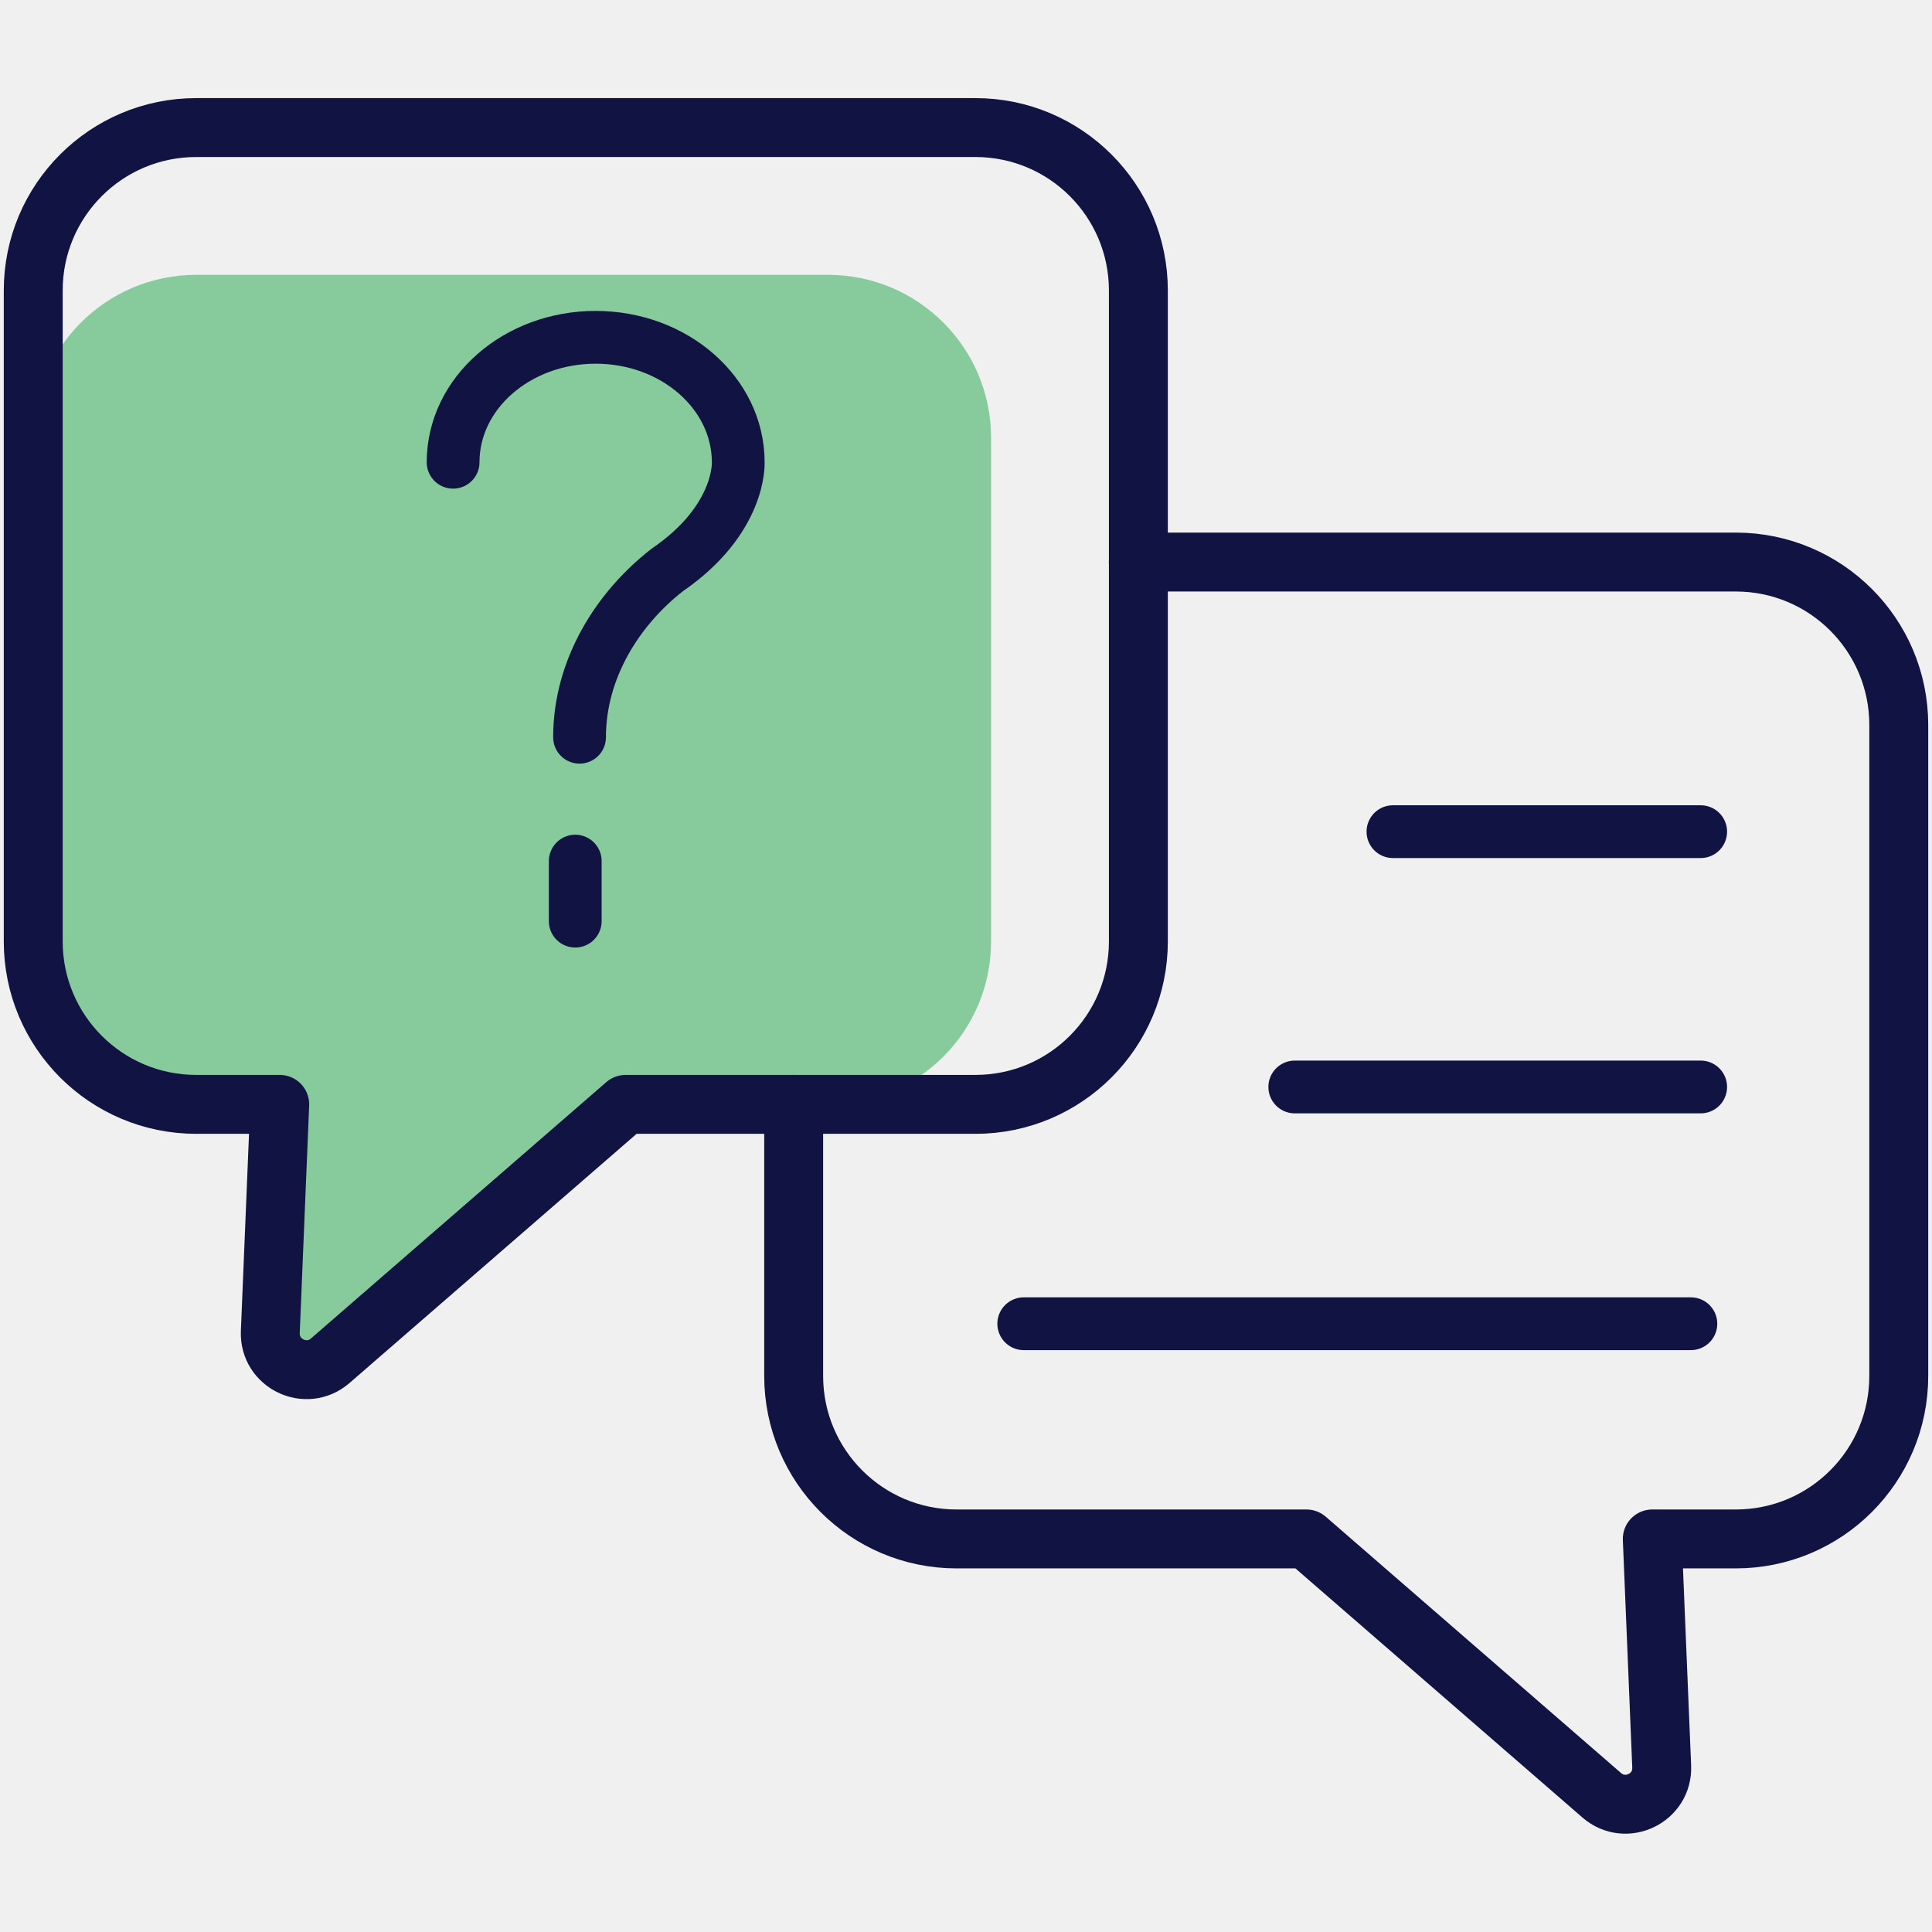
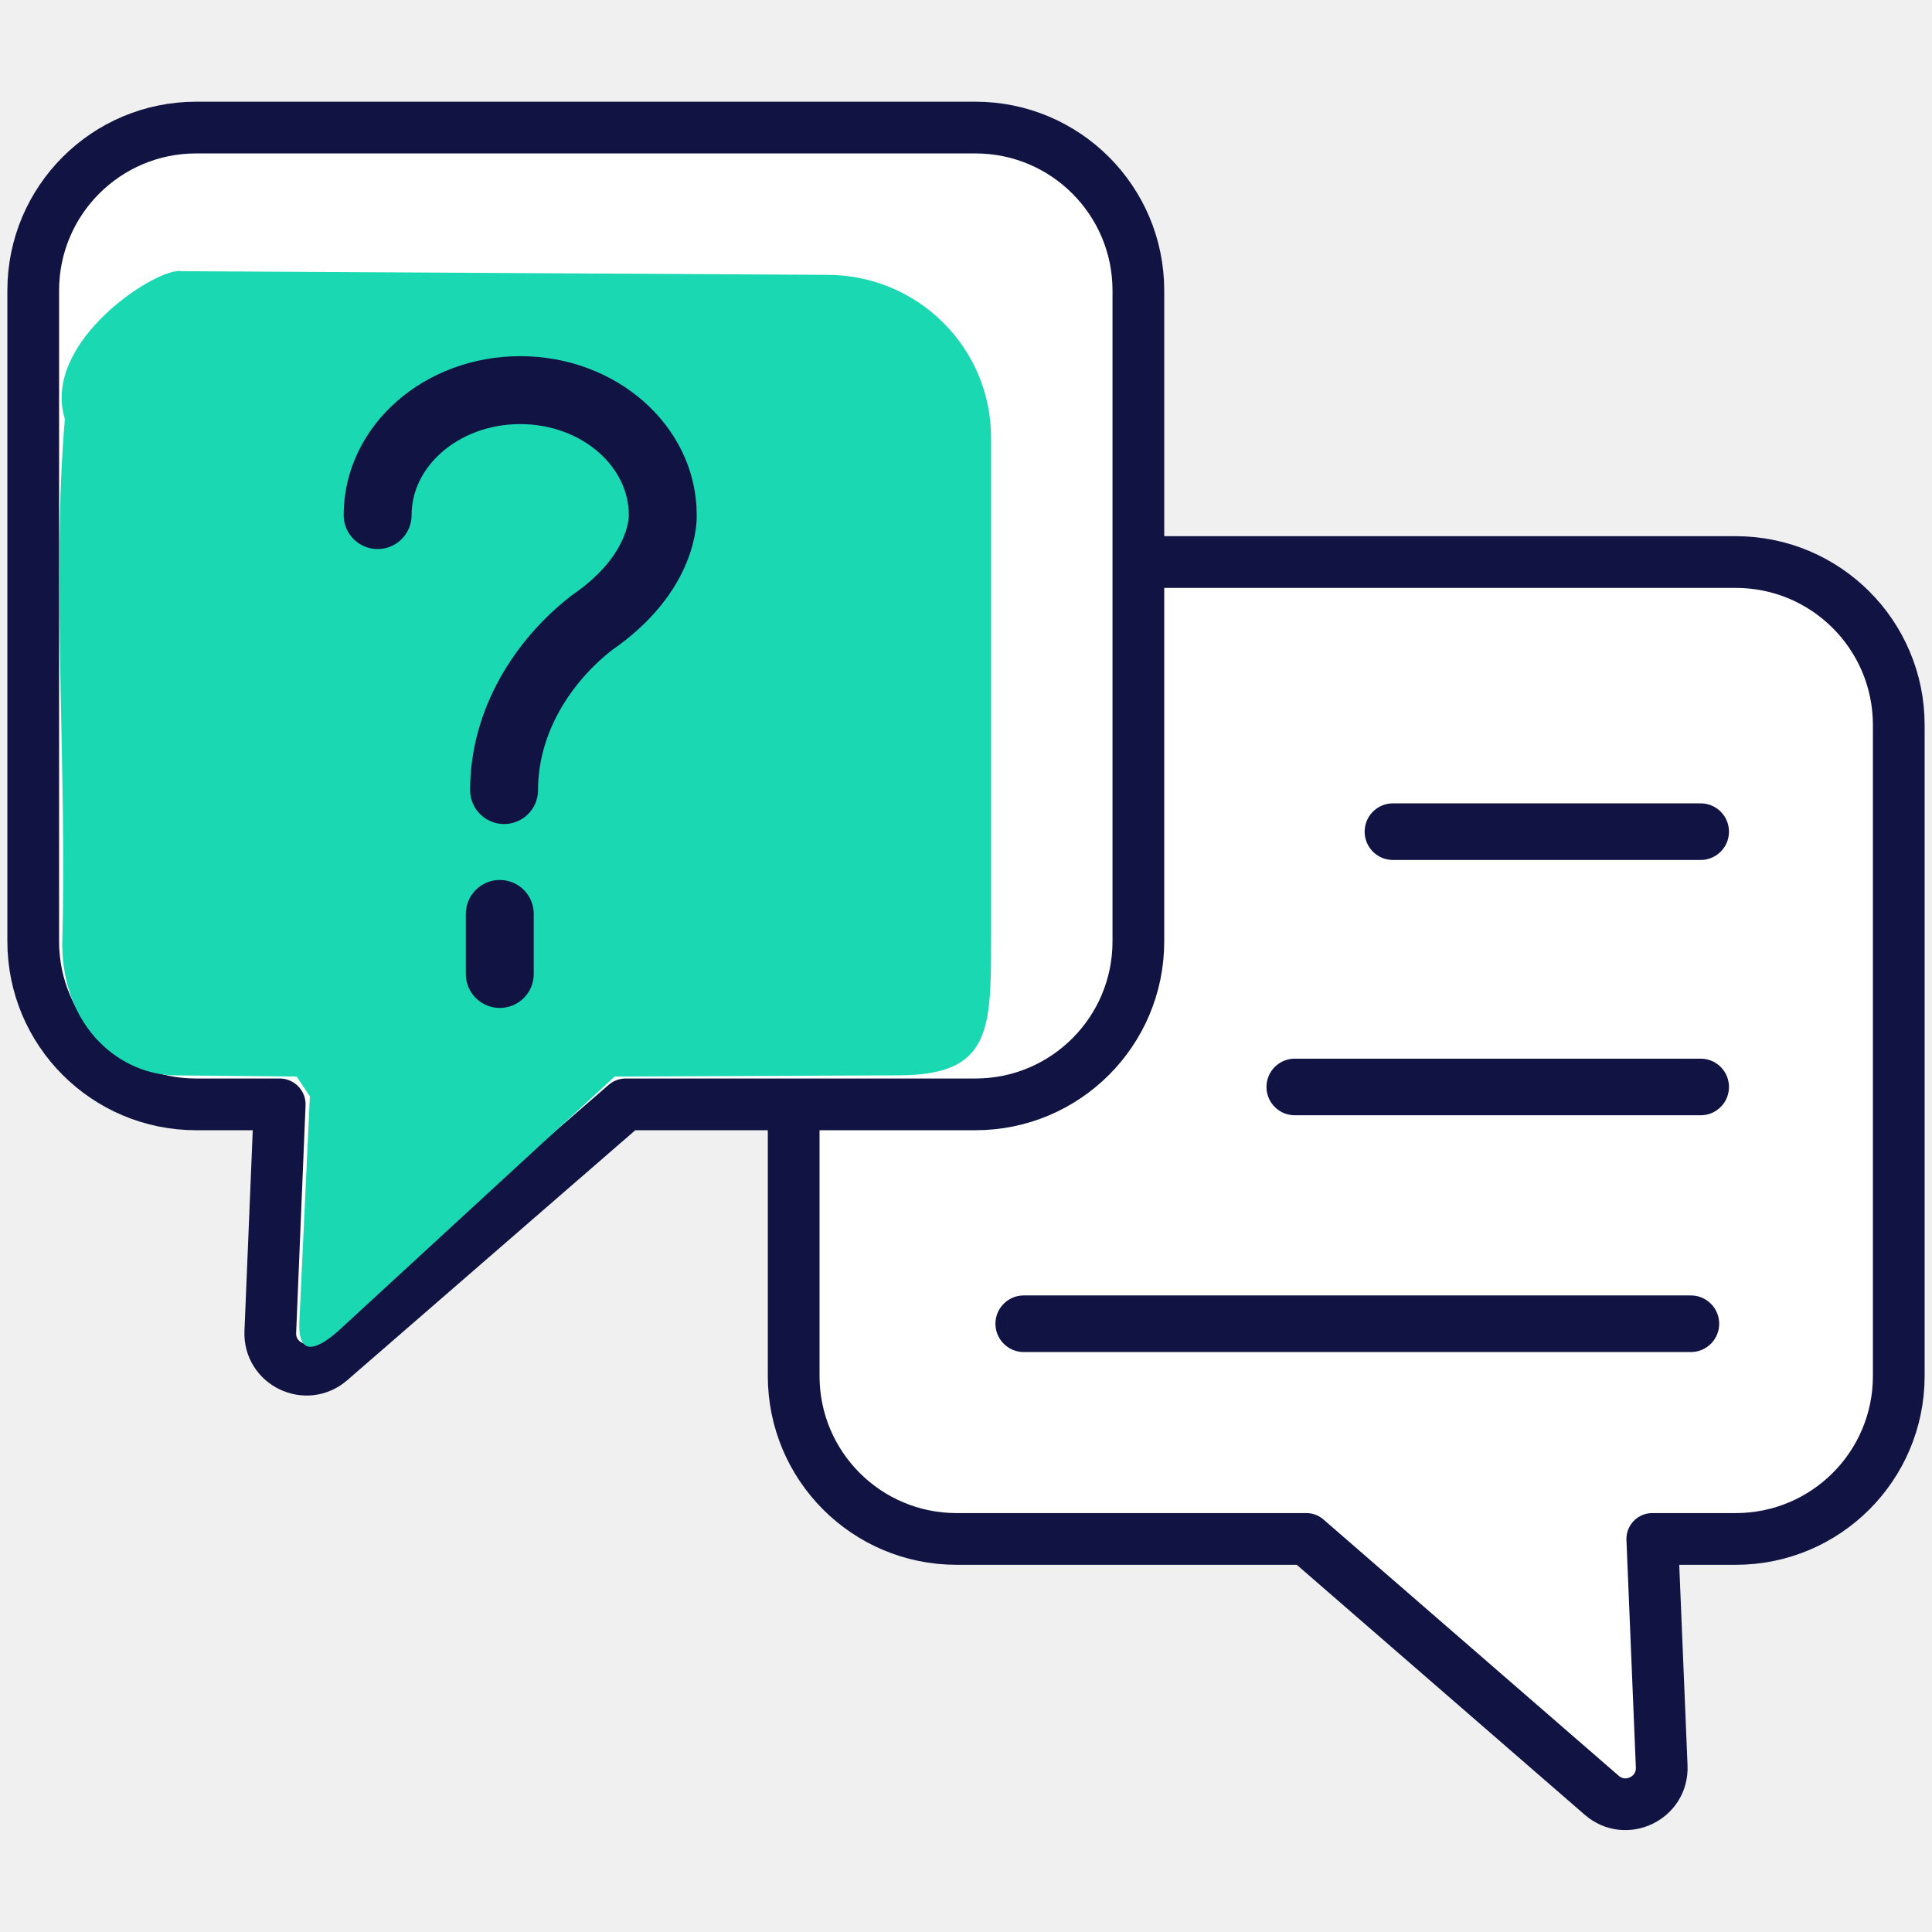
- <svg xmlns="http://www.w3.org/2000/svg" class="qa" xml:space="preserve" style="enable-background:new 0 0 512 512;" viewBox="0 0 512 512" version="1.1">
-   <defs id="defs174">
- 	
- 	
- 	
- 	
- 	
- 	
- 	
- 	
- 	
- 	
- </defs>
-   <style id="style137" type="text/css">
- 	svg.qa .st0{opacity:0.6;fill:#87CB9D;}
- 	svg.qa .st1{fill:#87CB9D;}
- 	svg.qa .st2{fill:none;stroke:#111342;stroke-width:13.707;stroke-linecap:round;stroke-linejoin:round;stroke-miterlimit:10;}
- 	svg.qa .st3{display:none;}
- 	
- 		svg.qa .st4{display:inline;fill:none;stroke:#111342;stroke-width:13.707;stroke-linecap:round;stroke-linejoin:round;stroke-miterlimit:10;}
- 	
- 		svg.qa .st5{display:none;fill:none;stroke:#111342;stroke-width:13.707;stroke-linecap:round;stroke-linejoin:round;stroke-miterlimit:10;}
- </style>
-   <g transform="matrix(1.116331,0,0,1.116331,-25.95538,-33.6441)" class="st3" id="g157">
-     <path class="st4" d="m 196.51,181.72 c 0,17.58 -9.38,32.97 -23.4,41.44 -7.29,4.4 -15.83,6.93 -24.97,6.93 -26.71,0 -48.37,-21.66 -48.37,-48.37 0,-26.71 21.66,-48.37 48.37,-48.37 26.71,0 48.37,21.65 48.37,48.37 z" id="path153" />
-     <line class="st4" x1="196.51" y1="235.65" x2="180.85" y2="219.98" id="line155" />
+ <svg xmlns="http://www.w3.org/2000/svg" viewBox="0 0 512 512">
+   <g fill="#fff" stroke="#111342" stroke-width="13.707" stroke-linejoin="round" stroke-miterlimit="10">
+     <path d="M301.669 148.949h158.334c23.862 0 43.191 19.329 43.191 43.191v172.503c0 23.862-19.329 43.191-43.191 43.191h-22.131l2.494 60.288c.364 8.406-9.522 13.167-15.878 7.654l-78.273-67.942H253.5c-23.839 0-43.168-19.329-43.168-43.191v-71.974" stroke-linecap="round" />
+     <path d="M258.5 292.669h-92.704l-78.284 67.942c-6.356 5.513-16.231.763-15.878-7.643l2.494-60.299H51.986c-23.851 0-43.18-19.329-43.18-43.18V76.986c0-23.851 19.329-43.18 43.18-43.18H258.5c23.851 0 43.18 19.329 43.18 43.18v172.503c0 23.851-19.329 43.18-43.18 43.18z" />
  </g>
-   <path class="st5" d="m 308.464,347.259 38.793,-87.978 c 3.048,-6.988 7.133,-11.241 12.257,-12.76 2.646,-0.737 5.012,-1.094 7.1,-1.094 8.227,0 14.334,4.622 18.341,13.854 l 38.793,87.978" id="path159" />
-   <line class="st5" x1="324.093" y1="316.906" x2="410.352" y2="316.906" id="line161" />
-   <g transform="matrix(1.020315,0,0,1.020315,-0.02031545,-14.94548)" id="g261">
-     <g id="g147" transform="matrix(1.116331,0,0,1.116331,-25.95538,-33.6441)">
-       <path id="path141" d="m 215.95,300.21 h -47.12 l -68.73,59.65 c -5.58,4.84 -14.25,0.67 -13.94,-6.71 l 2.19,-52.94 H 68.91 C 47.97,300.21 31,283.24 31,262.3 V 145.12 c 0,-20.94 16.97,-37.91 37.91,-37.91 h 147.04 c 20.94,0 37.91,16.97 37.91,37.91 V 262.3 c 0.01,20.94 -16.97,37.91 -37.91,37.91 z" class="st1" />
-       <path id="path143" d="m 250.22,300.21 h -81.39 l -68.73,59.65 c -5.58,4.84 -14.25,0.67 -13.94,-6.71 l 2.19,-52.94 H 68.91 C 47.97,300.21 31,283.24 31,262.3 V 110.85 C 31,89.91 47.97,72.94 68.91,72.94 h 181.31 c 20.94,0 37.91,16.97 37.91,37.91 V 262.3 c 0,20.94 -16.97,37.91 -37.91,37.91 z" class="st2" />
-       <path id="path145" d="m 288.12,174.03 h 139.01 c 20.95,0 37.92,16.97 37.92,37.92 V 363.4 c 0,20.95 -16.97,37.92 -37.92,37.92 H 407.7 l 2.19,52.93 c 0.32,7.38 -8.36,11.56 -13.94,6.72 l -68.72,-59.65 h -81.4 c -20.93,0 -37.9,-16.97 -37.9,-37.92 v -63.19" class="st2" />
-     </g>
-     <line id="line149" y2="253.901" x2="149.431" y1="238.305" x1="149.431" class="st2" />
-     <path id="path151" d="m 117.705,134.71 c 0,-17.928 16.578,-32.452 37.029,-32.452 20.451,0 37.029,14.535 37.029,32.452 0,0 0.815,14.78 -18.419,27.964 -12.827,9.98 -22.795,25.653 -22.795,43.459" class="st2" />
-     <line id="line163" y2="230.659" x2="441.743" y1="230.659" x1="361.813" class="st2" />
-     <line id="line165" y2="296.969" x2="441.743" y1="296.969" x1="336.316" class="st2" />
-     <line id="line167" y2="358.467" x2="439.198" y1="358.467" x1="265.921" class="st2" />
+   <path d="M238.386 284.973l-75.476.321-73.474 67.621c-6.356 5.513-10.459 5.894-10.106-2.512l2.795-59.875-3.507-5.234-32.096-.308c-14.414-.138-29.779-12.315-30.032-34.522 1.301-46.32-2.849-97.801.695-139.416-6.351-20.634 24.803-40.511 30.991-39.183l171.29.975c23.85.136 43.18 19.329 43.18 43.18v133.469c.011 23.851-.41 35.382-24.26 35.484z" fill="#1ad9b2" />
+   <g stroke="#111342" stroke-linecap="round" stroke-linejoin="round" stroke-miterlimit="10" fill="none">
+     <path d="M132.447 242.201v15.912m-32.371-121.612c0-18.293 16.914-33.111 37.781-33.111s37.781 14.83 37.781 33.111c0 0 .831 15.08-18.794 28.532-13.087 10.183-23.259 26.174-23.259 44.342" stroke-width="18" />
+     <path d="M369.144 220.399h81.553m-107.568 67.657h107.568m-179.394 62.748H448.1" stroke-width="15" />
  </g>
</svg>
